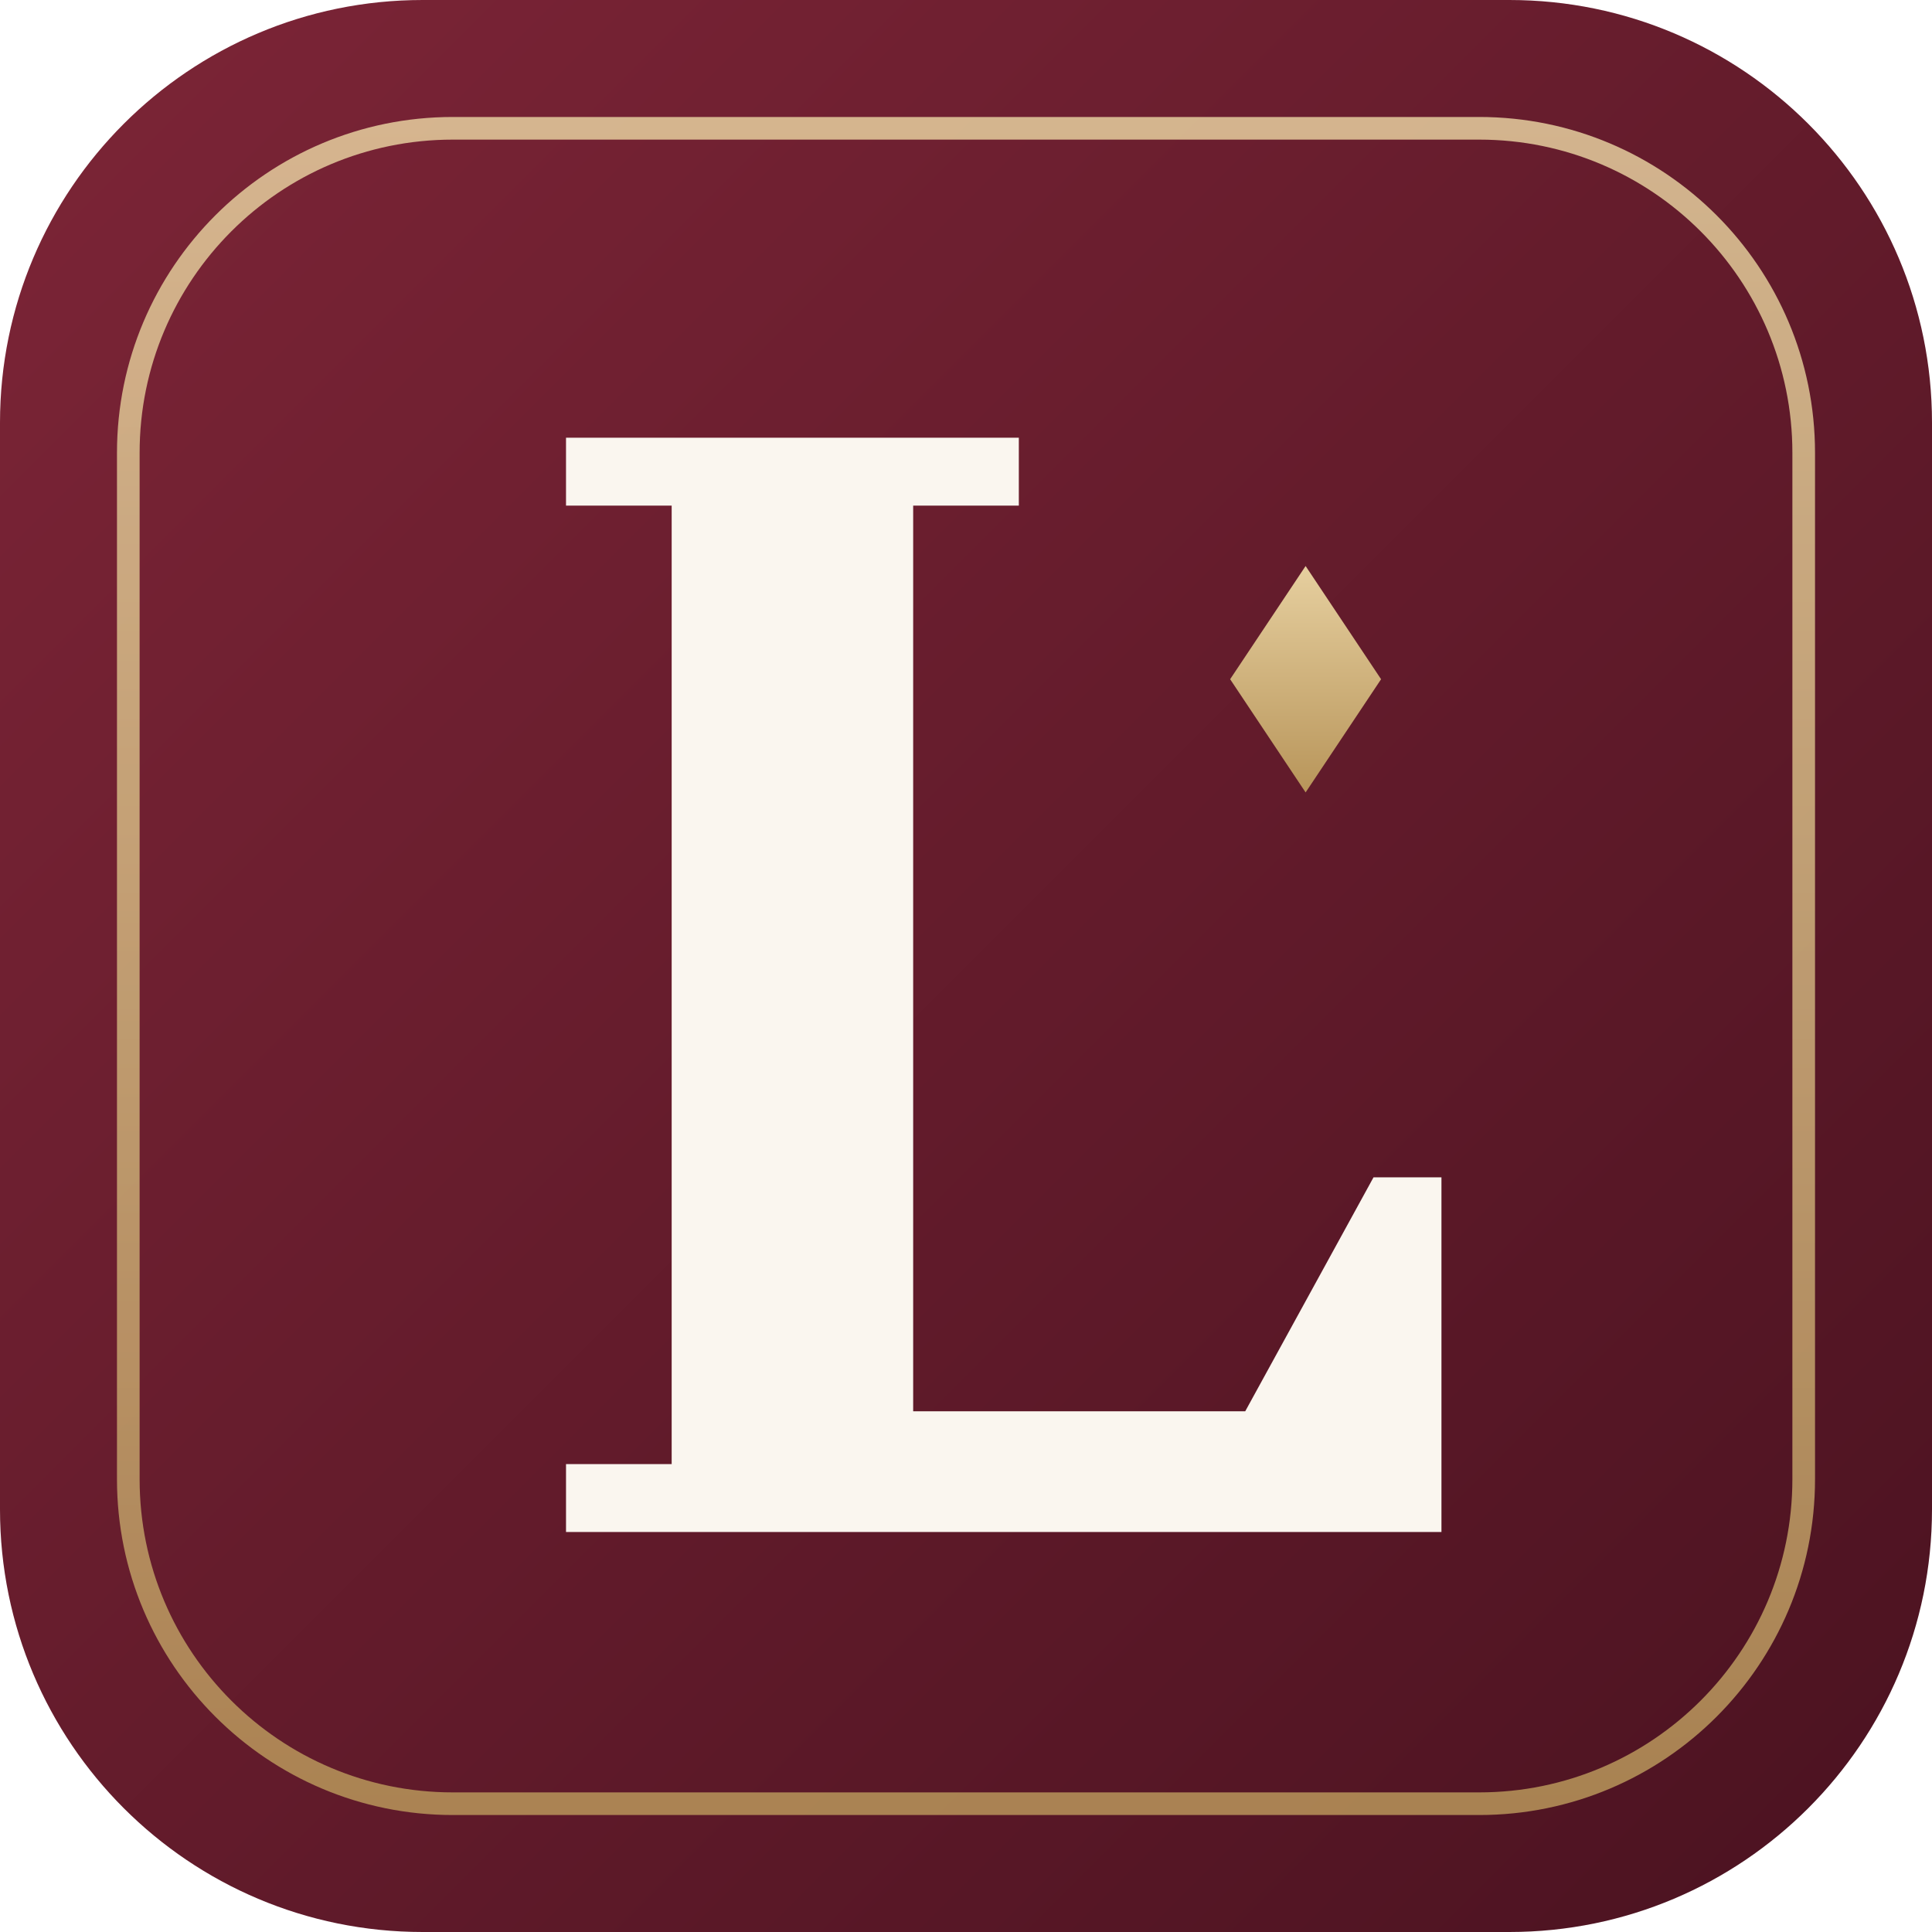
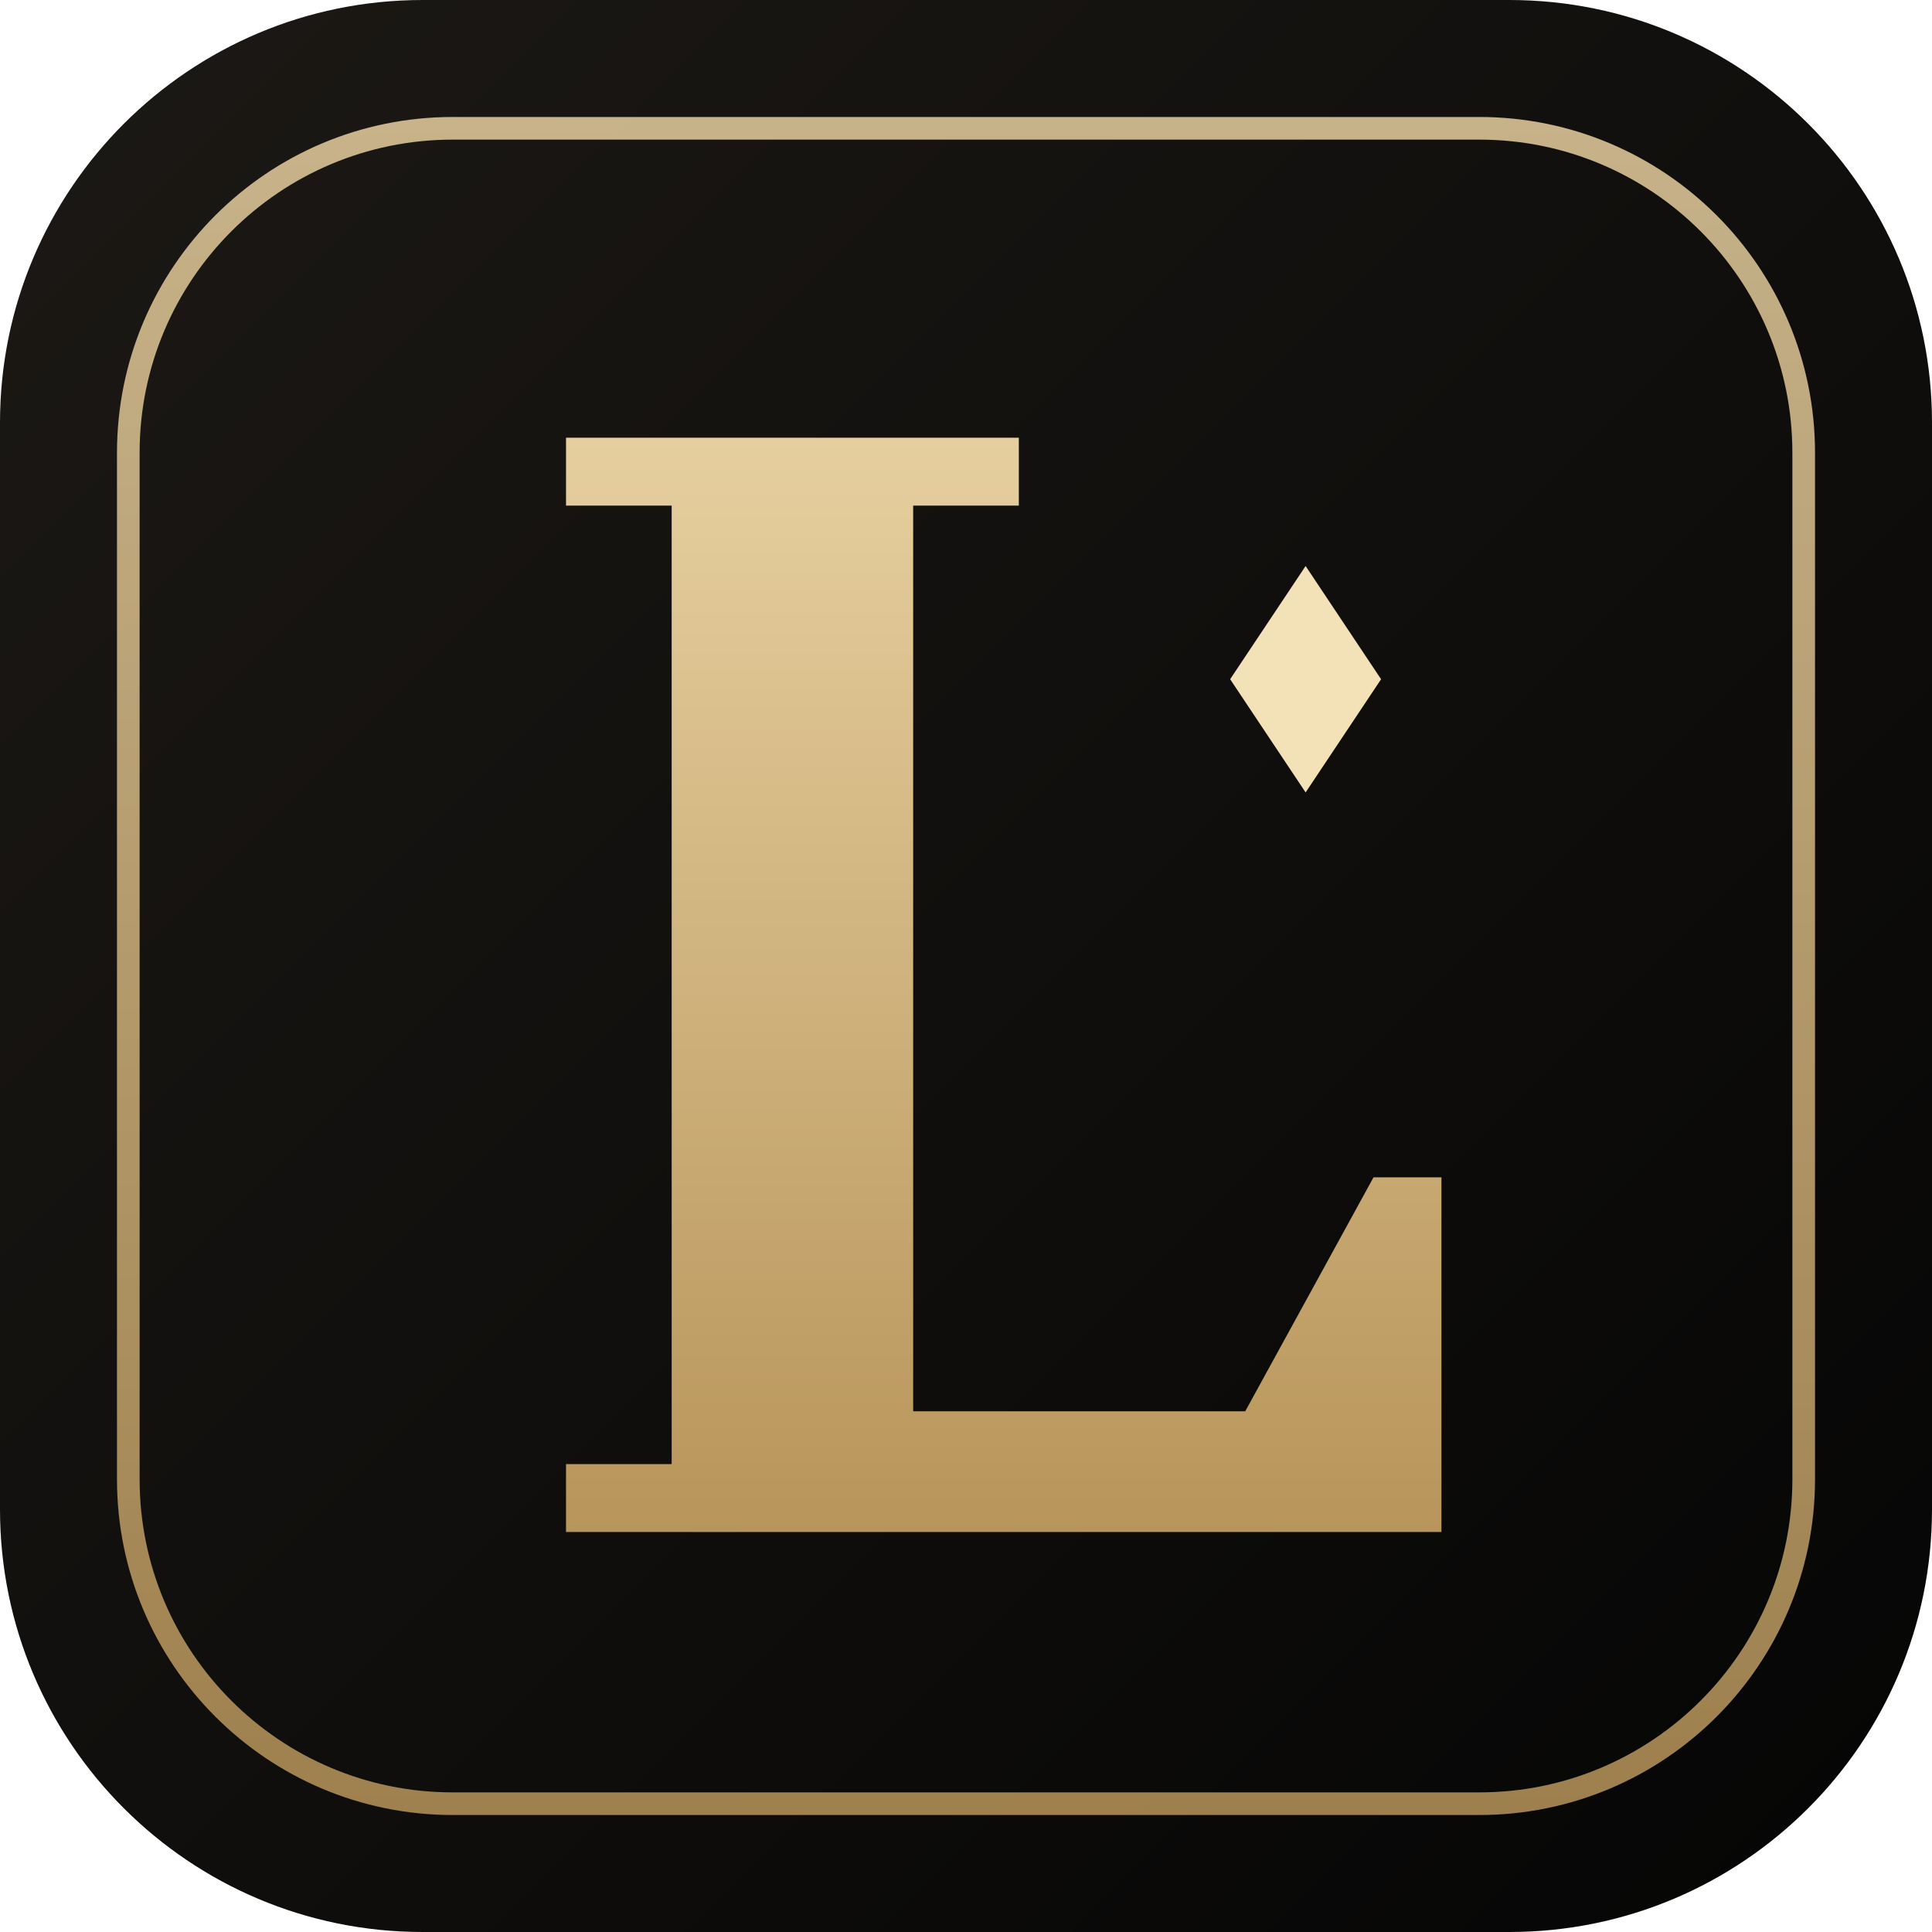
<svg xmlns="http://www.w3.org/2000/svg" viewBox="0 0 512 512" width="512" height="512">
  <defs>
    <linearGradient id="bg" x1="0" y1="0" x2="1" y2="1">
-       <stop offset="0" stop-color="#7d2537" />
-       <stop offset="1" stop-color="#4a1220" />
+       <stop offset="0" stop-color="#1c1915" />
+       <stop offset="1" stop-color="#050505" />
    </linearGradient>
    <linearGradient id="gold" x1="0" y1="0" x2="0" y2="1">
      <stop offset="0" stop-color="#e6cf9f" />
      <stop offset="1" stop-color="#b8955a" />
    </linearGradient>
  </defs>
  <rect width="512" height="512" rx="112" fill="url(#bg)" />
  <rect x="34" y="34" width="444" height="444" rx="86" fill="none" stroke="url(#gold)" stroke-width="6" opacity=".85" />
-   <path fill="#faf6ef" d="M150 116h120v18h-28v240h88l34-62h18v94H150v-18h28V134h-28z" />
-   <path fill="url(#gold)" d="M346 150l20 30-20 30-20-30z" />
+   <path fill="url(#gold)" d="M150 116h120v18h-28v240h88l34-62h18v94H150v-18h28V134h-28z" />
+   <path fill="#f3e2b8" d="M346 150l20 30-20 30-20-30z" />
</svg>
